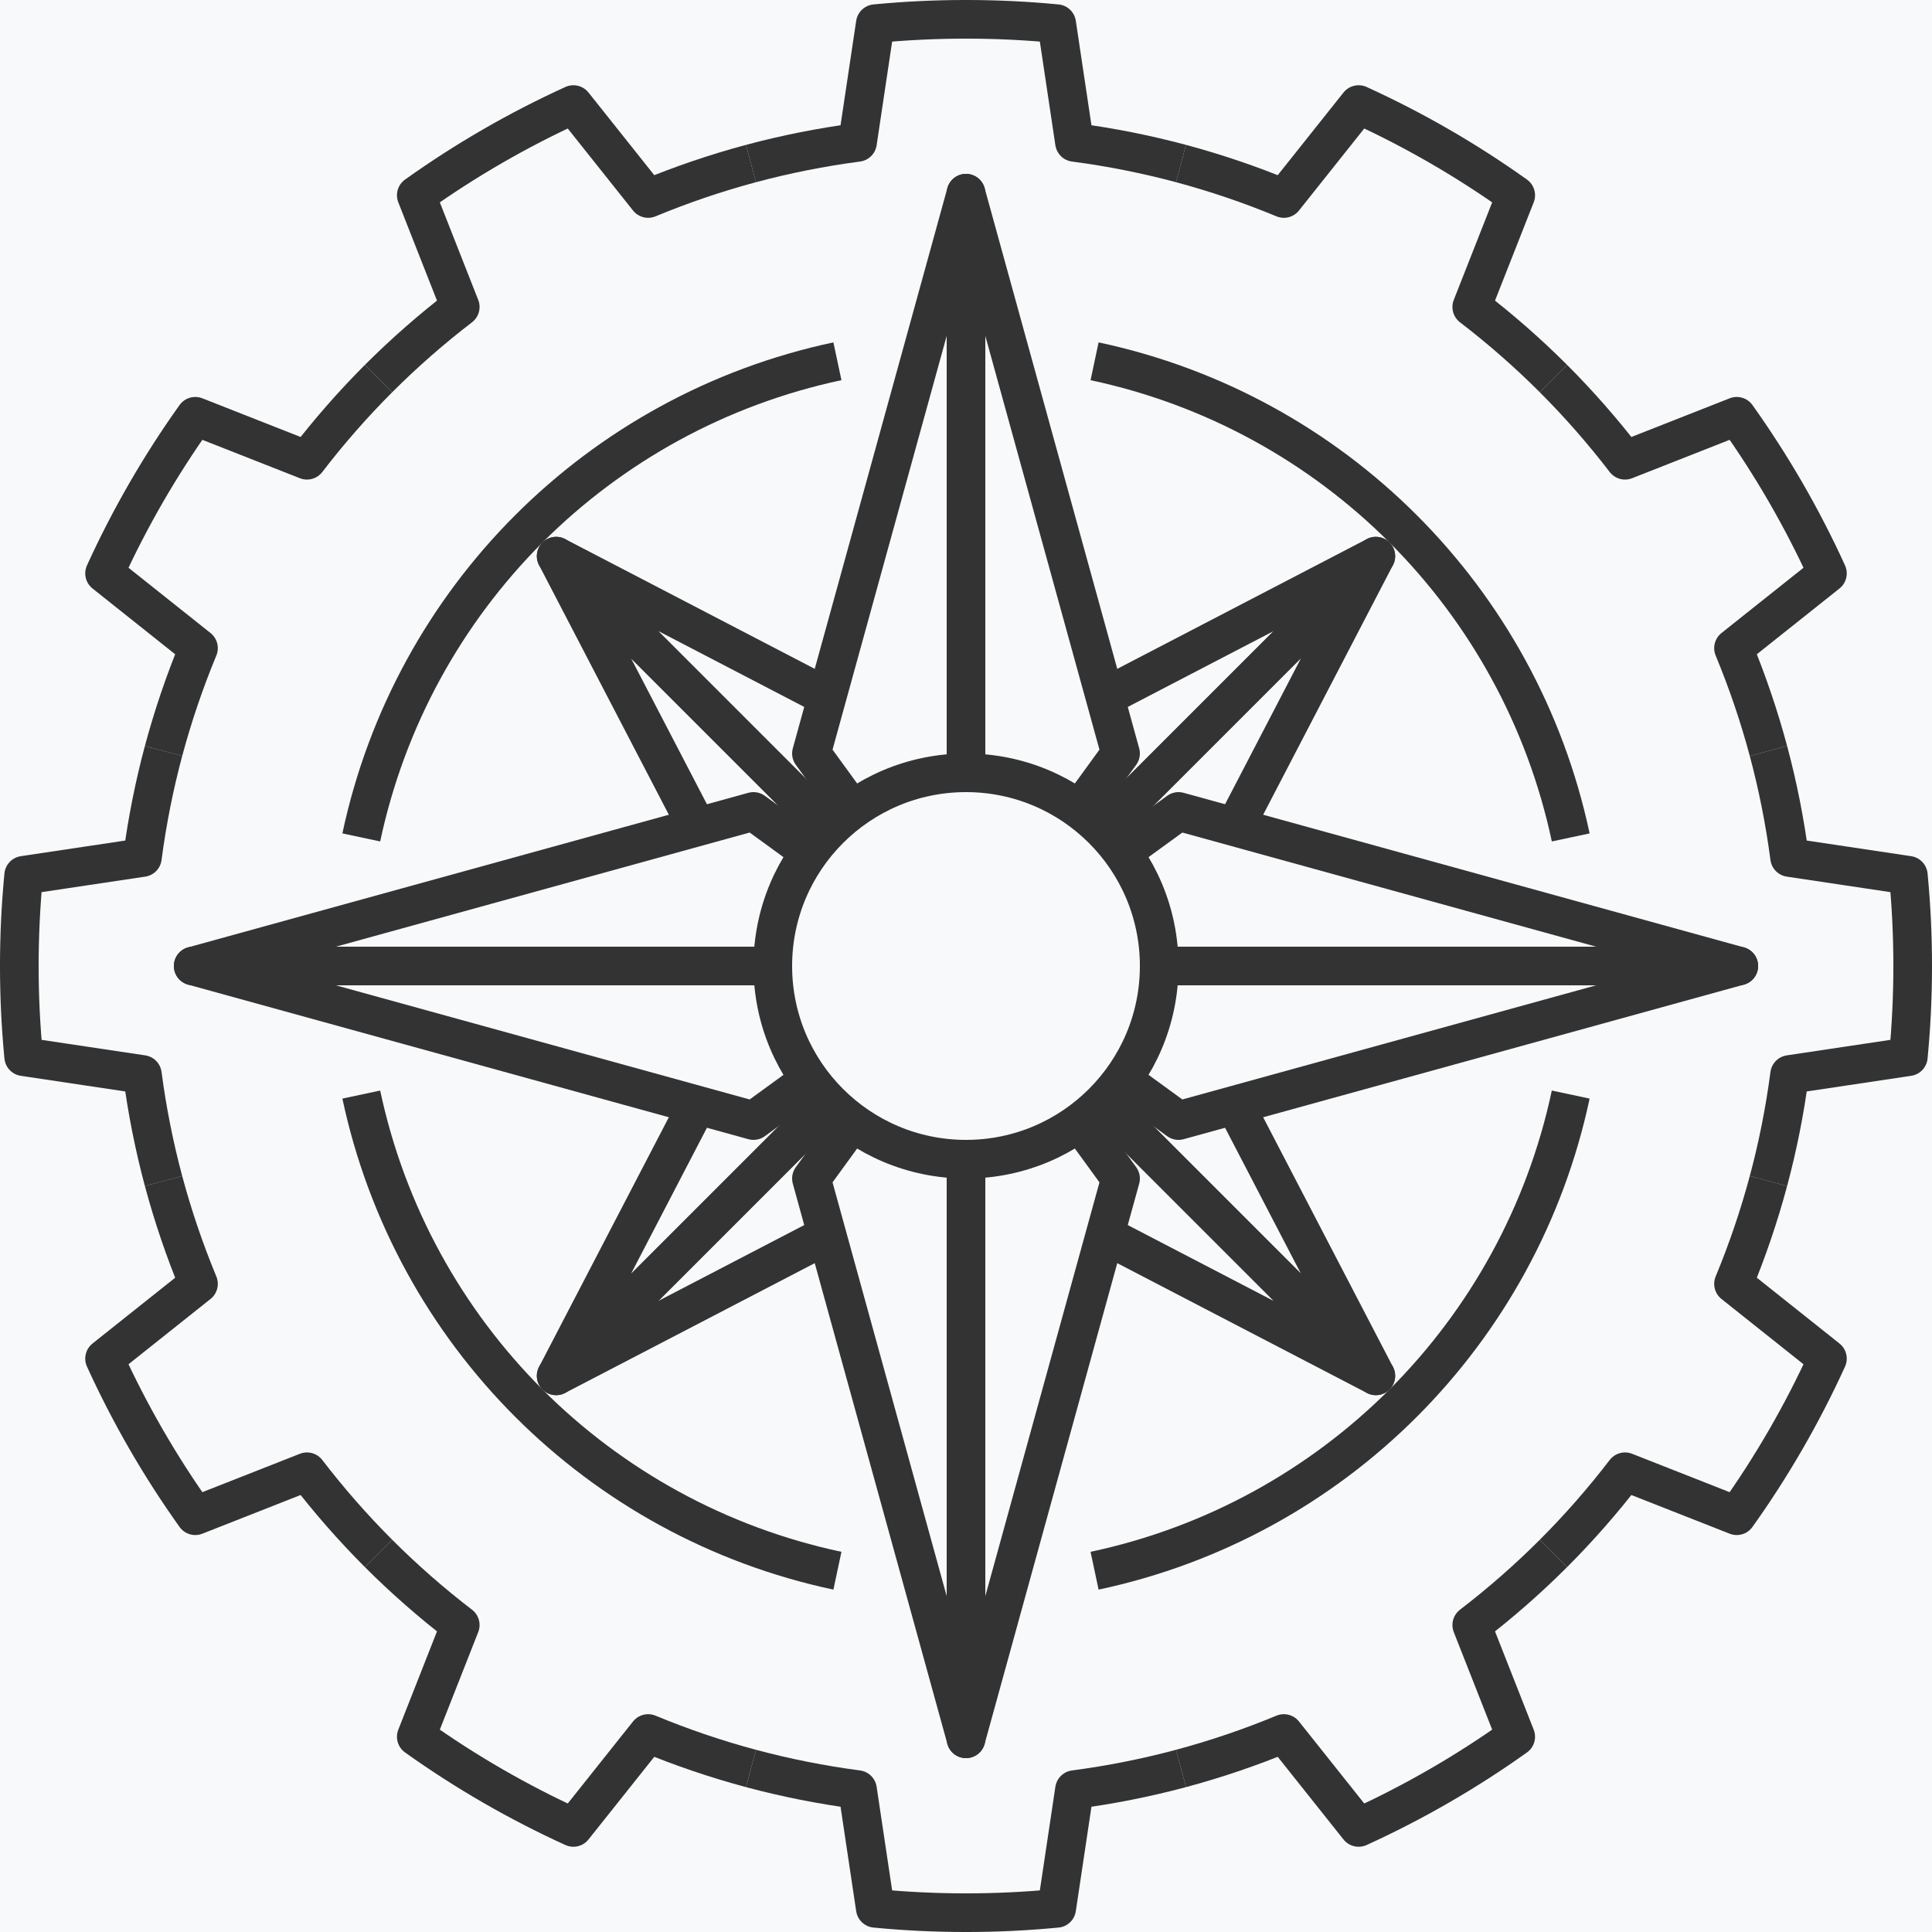
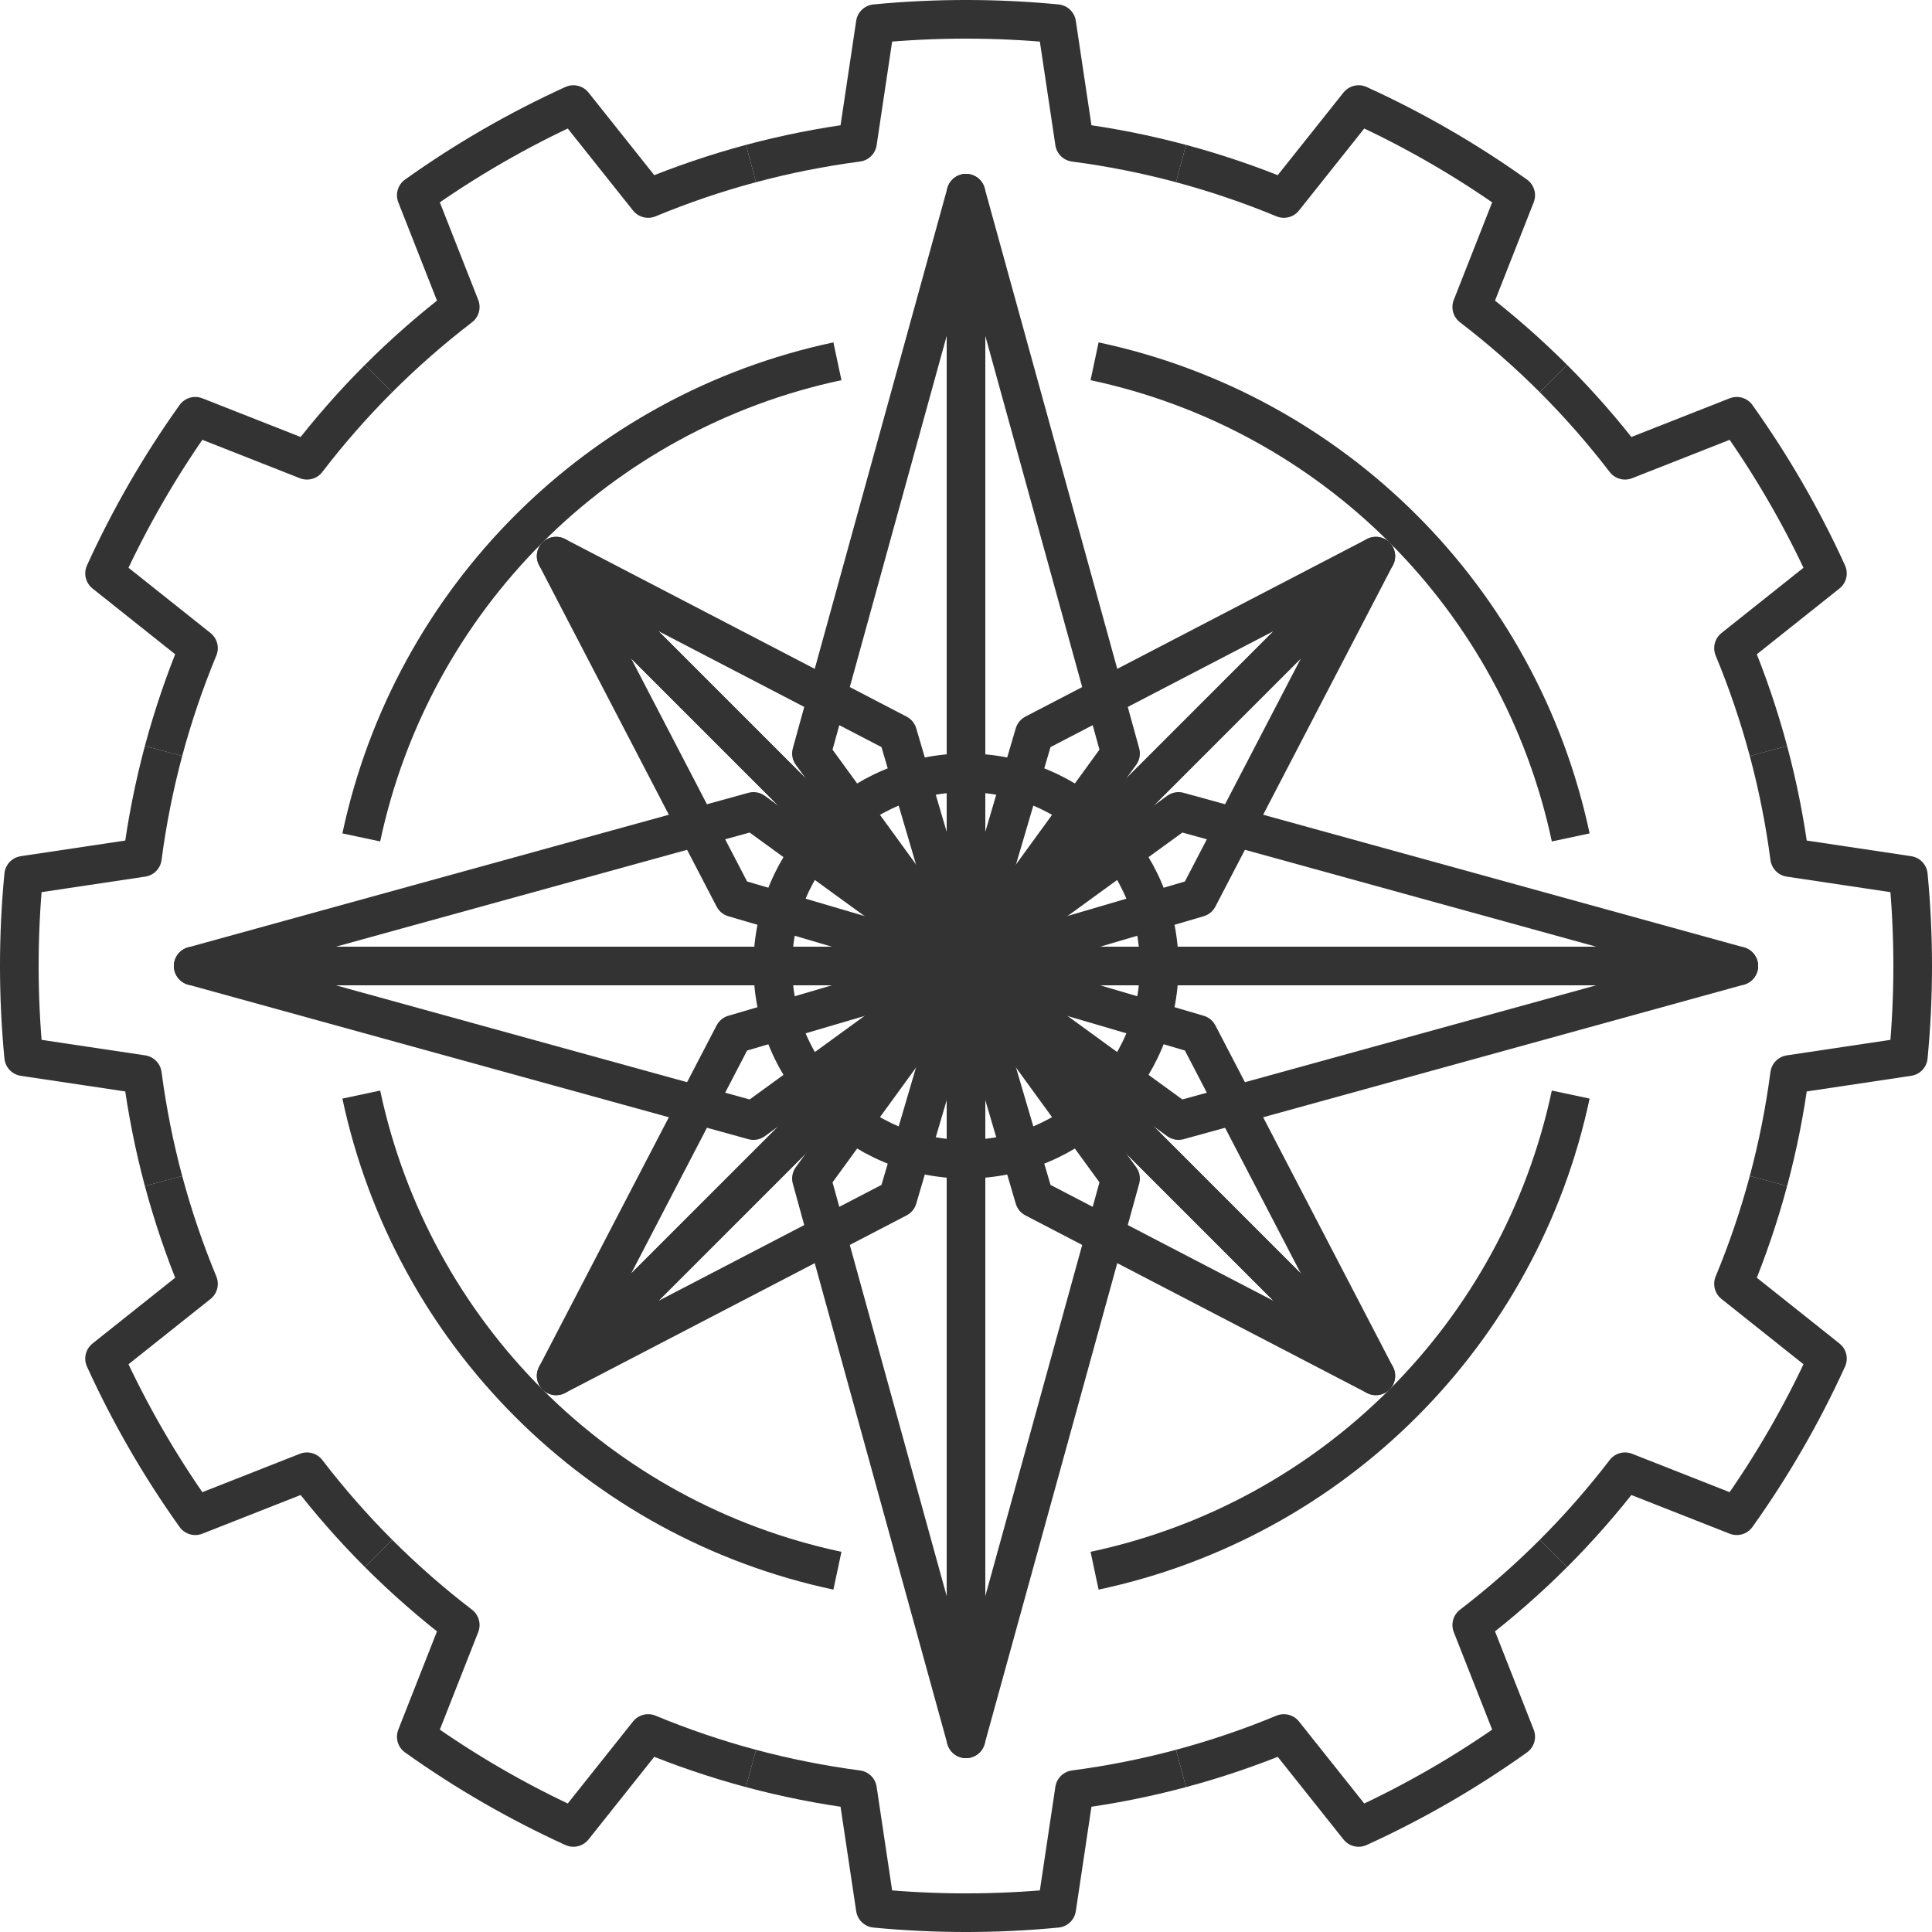
<svg xmlns="http://www.w3.org/2000/svg" viewBox="0 0 200 200">
-   <rect width="100%" height="100%" fill="#f8f9fa" />
  <defs>
    <path id="gear-segment" d="M -22.26 -83.07 A 86 86 0 0 1 -11.23 -85.26 L -9.39 -97.55 A 98 98 0 0 1 9.39 -97.55 L 11.23 -85.26 A 86 86 0 0 1 22.26 -83.07" fill="none" />
    <path id="ring-arc" d="M 13.31 -62.60 A 64 64 0 0 1 62.60 -13.31" fill="none" />
    <g id="short-point">
-       <polygon points="0,-60 0,0 -12,-22" fill="#f8f9fa" stroke="#333333" stroke-width="4" stroke-linejoin="round" />
-       <polygon points="0,-60 0,0 12,-22" fill="#f8f9fa" stroke="#333333" stroke-width="4" stroke-linejoin="round" />
+       <polygon points="0,-60 0,0 -12,-22" fill="none" stroke="#333333" stroke-width="4" stroke-linejoin="round" />
+       <polygon points="0,-60 0,0 12,-22" fill="none" stroke="#333333" stroke-width="4" stroke-linejoin="round" />
    </g>
    <g id="long-point">
-       <polygon points="0,-80 0,0 -16,-22" fill="#f8f9fa" stroke="#333333" stroke-width="4" stroke-linejoin="round" />
-       <polygon points="0,-80 0,0 16,-22" fill="#f8f9fa" stroke="#333333" stroke-width="4" stroke-linejoin="round" />
+       <polygon points="0,-80 0,0 -16,-22" fill="none" stroke="#333333" stroke-width="4" stroke-linejoin="round" />
+       <polygon points="0,-80 0,0 16,-22" fill="none" stroke="#333333" stroke-width="4" stroke-linejoin="round" />
    </g>
  </defs>
  <g transform="translate(100, 100)" stroke="#333333" stroke-width="4" stroke-linejoin="round">
    <use href="#gear-segment" />
    <use href="#gear-segment" transform="rotate(30)" />
    <use href="#gear-segment" transform="rotate(60)" />
    <use href="#gear-segment" transform="rotate(90)" />
    <use href="#gear-segment" transform="rotate(120)" />
    <use href="#gear-segment" transform="rotate(150)" />
    <use href="#gear-segment" transform="rotate(180)" />
    <use href="#gear-segment" transform="rotate(210)" />
    <use href="#gear-segment" transform="rotate(240)" />
    <use href="#gear-segment" transform="rotate(270)" />
    <use href="#gear-segment" transform="rotate(300)" />
    <use href="#gear-segment" transform="rotate(330)" />
  </g>
  <g transform="translate(100, 100)" stroke="#333333" stroke-width="4">
    <use href="#ring-arc" transform="rotate(0)" />
    <use href="#ring-arc" transform="rotate(90)" />
    <use href="#ring-arc" transform="rotate(180)" />
    <use href="#ring-arc" transform="rotate(270)" />
  </g>
  <g transform="translate(100, 100)">
    <use href="#short-point" transform="rotate(45)" />
    <use href="#short-point" transform="rotate(135)" />
    <use href="#short-point" transform="rotate(225)" />
    <use href="#short-point" transform="rotate(315)" />
  </g>
  <g transform="translate(100, 100)">
    <use href="#long-point" transform="rotate(0)" />
    <use href="#long-point" transform="rotate(90)" />
    <use href="#long-point" transform="rotate(180)" />
    <use href="#long-point" transform="rotate(270)" />
  </g>
-   <circle cx="100" cy="100" r="20" fill="#f8f9fa" stroke="#333333" stroke-width="4" />
+   <circle cx="100" cy="100" r="20" fill="none" stroke="#333333" stroke-width="4" />
</svg>
